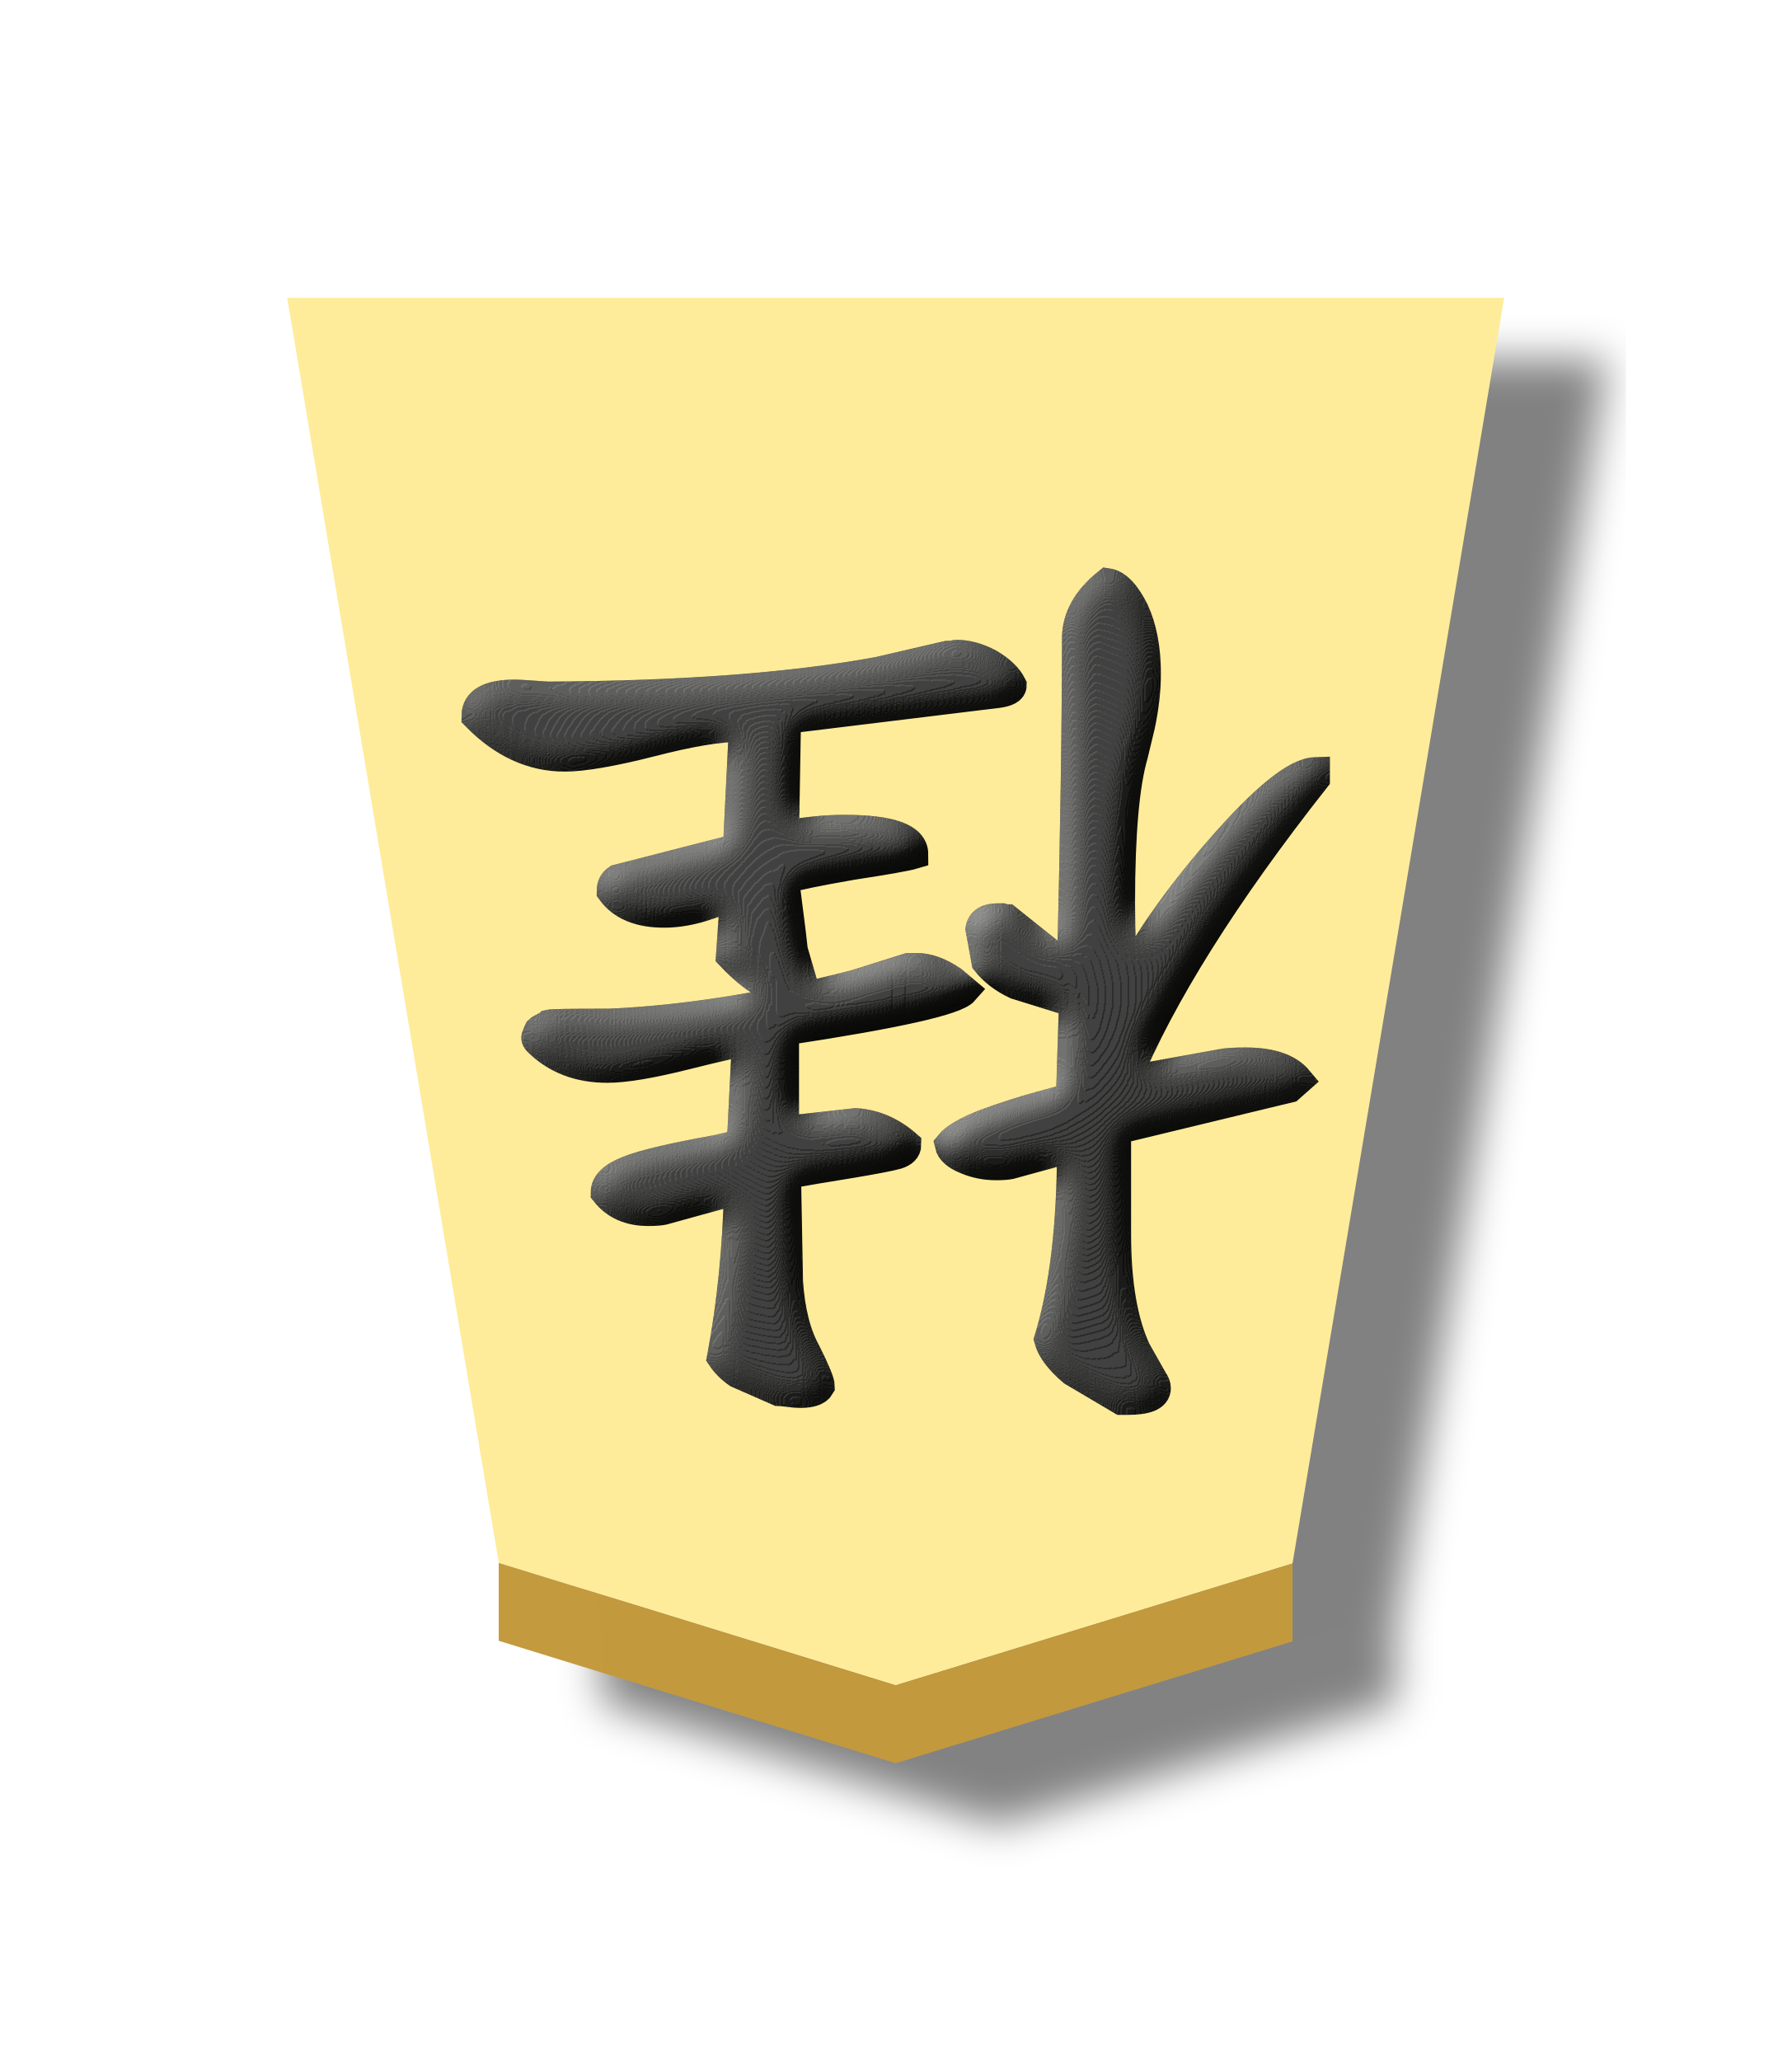
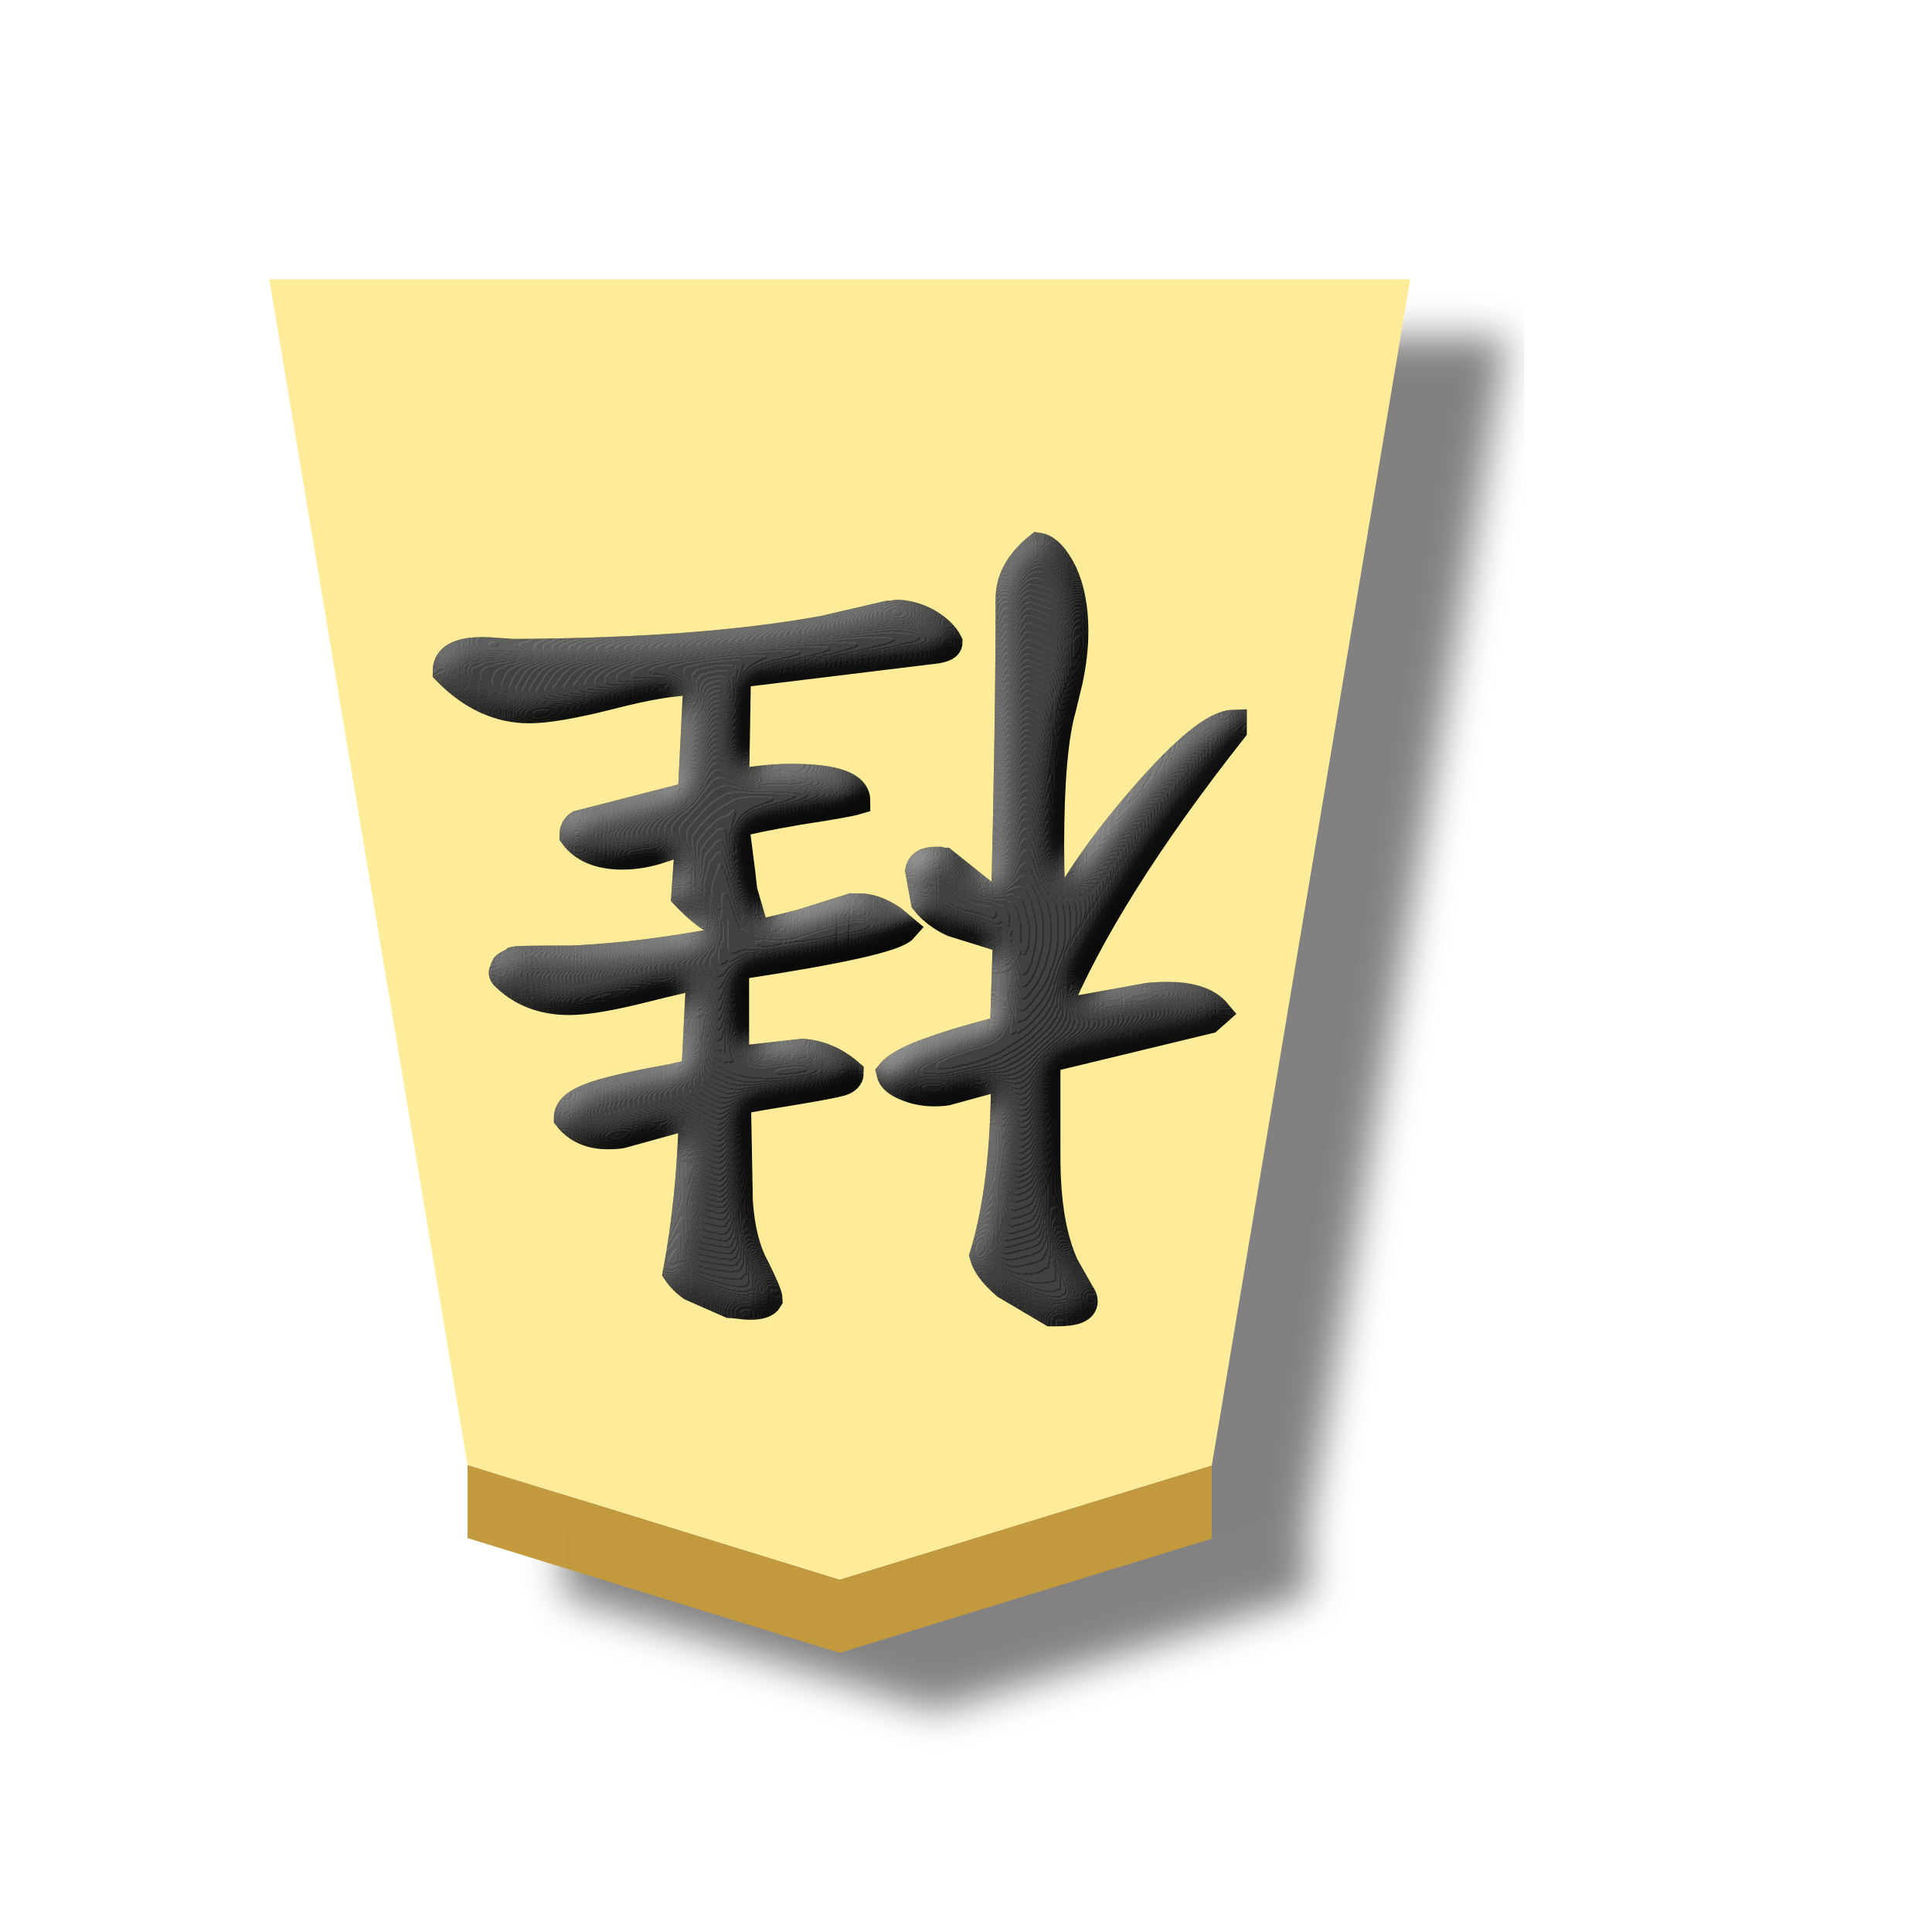
- <svg xmlns="http://www.w3.org/2000/svg" width="52.157" height="60">
+ <svg xmlns="http://www.w3.org/2000/svg" width="60" height="60">
  <defs>
    <filter id="a" color-interpolation-filters="sRGB">
      <feFlood flood-opacity=".498" flood-color="#000" result="flood" />
      <feComposite in="flood" in2="SourceGraphic" operator="in" result="composite1" />
      <feGaussianBlur in="composite1" stdDeviation="1" result="blur" />
      <feOffset dx="5" dy="3" result="offset" />
      <feComposite in="SourceGraphic" in2="offset" result="composite2" />
    </filter>
    <filter id="b" color-interpolation-filters="sRGB">
      <feGaussianBlur stdDeviation="5" result="result8" />
      <feComposite result="result6" in="SourceGraphic" operator="in" in2="result8" />
      <feComposite operator="in" result="result11" in2="result6" />
      <feFlood result="result10" flood-opacity="1" flood-color="#FFF" />
      <feBlend mode="multiply" in="result10" in2="result11" result="result12" />
      <feComposite result="fbSourceGraphic" operator="in" in2="SourceGraphic" in="result12" />
      <feFlood result="result6" flood-color="#4B659A" />
      <feComposite k3=".3" k2=".3" k1=".5" operator="arithmetic" result="result2" in="fbSourceGraphic" in2="result6" />
      <feColorMatrix result="fbSourceGraphicAlpha" in="result2" values="1 0 0 -1 0 1 0 1 -1 0 1 0 0 -1 0 -0.8 -1 0 3.9 -2.7" />
      <feGaussianBlur result="result0" in="fbSourceGraphicAlpha" stdDeviation=".5" />
      <feDiffuseLighting lighting-color="#fff" diffuseConstant=".7" surfaceScale="50" result="result13" in="result0">
        <feDistantLight elevation="20" azimuth="225" />
      </feDiffuseLighting>
      <feSpecularLighting specularExponent="20" specularConstant=".7" surfaceScale="10" lighting-color="#fff" result="result1" in="result0">
        <feDistantLight elevation="45" azimuth="225" />
      </feSpecularLighting>
      <feBlend mode="screen" result="result5" in2="SourceGraphic" in="result13" />
      <feComposite in="result1" k3="1" k2="1" operator="arithmetic" in2="result5" result="result9" />
      <feComposite in2="SourceGraphic" operator="in" result="fbSourceGraphic" />
      <feColorMatrix result="fbSourceGraphicAlpha" in="fbSourceGraphic" values="0 0 0 -1 0 0 0 0 -1 0 0 0 0 -1 0 0 0 0 1 0" />
      <feComposite in2="fbSourceGraphic" operator="arithmetic" k2="1" result="composite1" in="fbSourceGraphic" />
      <feColorMatrix in="composite1" values="1" type="saturate" result="colormatrix1" />
      <feFlood flood-opacity=".667" flood-color="#000" result="flood1" />
      <feBlend in2="colormatrix1" in="flood1" mode="multiply" result="blend1" />
      <feBlend in2="blend1" mode="screen" result="blend2" />
      <feColorMatrix in="blend2" values="1" type="saturate" result="colormatrix2" />
      <feComposite in2="fbSourceGraphic" in="colormatrix2" operator="in" result="composite2" />
    </filter>
  </defs>
  <g opacity=".99">
    <g transform="matrix(.6 0 0 .6 -241.805 -107.069)" filter="url(#a)">
      <path d="M446.47 260.22l19.26-5.911L476 192.896h-59.055l10.266 61.384z" fill="#feec99" />
      <path d="M427.21 258.06v-3.78l19.26 5.94 19.26-5.911v3.78L446.47 264z" fill="#c3983c" fill-opacity=".992" />
    </g>
    <g transform="matrix(-.855 0 0 -.855 48.77 57.309)" style="line-height:1.25;-inkscape-font-specification:KaiTi" aria-label="桂" font-weight="400" font-size="26.667" font-family="KaiTi" letter-spacing="0" word-spacing="0" opacity=".99" filter="url(#b)">
      <path style="-inkscape-font-specification:'cwTeX Q Kai'" d="M31.617 31.573q.339-.033 2.1-.474 1.76-.44 2.64-.44 1.456 0 2.37.914.101.102.033.204-.033.101-.067.169-.034.034-.17.101-.135.068-.169.102-.135.034-1.794.034h-.27q-3.86.169-8.363 1.32l-1.828.576h-.271q-.575 0-1.219-.44l-.406-.34q.44-.507 6.026-1.353l.102-.102v-3.317l-2.438.27q-.948-.067-1.726-.744 0-.237.338-.339.373-.102 1.591-.305 1.287-.203 2.167-.372l-.068-3.656q-.101-1.49-.61-2.404-.473-.948-.473-1.151.135-.237.677-.237.17 0 .406.034.271.034.339.034l1.388.61q.338.236.542.54-.508 2.71-.576 5.722l2.573-.71q.17-.035.508-.035.948 0 1.455.644 0 .44-.778.744-.745.305-3.013.711l-.745.17-.102.101zm6.196 9.683q1.658 0 3.013 1.388 0 .744-1.32.744-.17 0-.61-.033-.44-.034-.542-.034-6.838.034-11.24.846l-2.335.542h-.17q-.101.034-.135.034-.542 0-1.117-.305-.576-.339-.779-.745 0-.203.474-.27l7.211-.88.068-3.962q-1.117.203-2.032.203-2.37 0-2.37-.846.34-.102 2.1-.372 1.76-.305 2.302-.474-.305-2.37-.305-2.438l-.305-1.05q0-.202.339-.338.948 0 2.099 1.219l-.136 1.963v.034q.136 0 .915-.27.778-.271 1.49-.271 1.252 0 1.793.744 0 .271-.203.407l-4.096 1.05-.203 4.13h.101q1.084 0 3.047-.509 1.998-.507 2.946-.507zM17.669 19.758q0-.406.982-.406h.203l1.659.982q.677.575.813 1.083-.78 2.54-.78 6.534l2.1-.576q.17-.033.474-.033.541 0 1.015.203.508.203.576.508-.27.338-1.219.71-.914.339-1.896.61-.981.27-1.015.27l-.102 3.25 1.964.61q.643.305 1.015.779l.203 1.117q-.067.372-.609.372h-.135q-.102-.034-.17-.034l-2.2-1.76q-.17 7.008-.17 11.307 0 1.05-1.049 1.896-.474-.068-.914-.948-.406-.88-.406-2.133 0-.846.203-1.794l.237-.982q.44-1.523.44-5.044 0-.812-.034-1.659v-1.354q-1.083 2.234-3.351 4.841-2.269 2.607-3.25 2.64v-.236q4.638-5.89 6.466-10.292l-3.386.61q-.27.033-.71.033-1.287 0-1.795-.609l.305-.27 5.89-1.423V25.006q0-2.506-.677-3.961l-.575-1.016q-.102-.135-.102-.27z" font-size="34.667" font-family="cwTeX Q Kai" stroke="#000" />
    </g>
  </g>
</svg>
